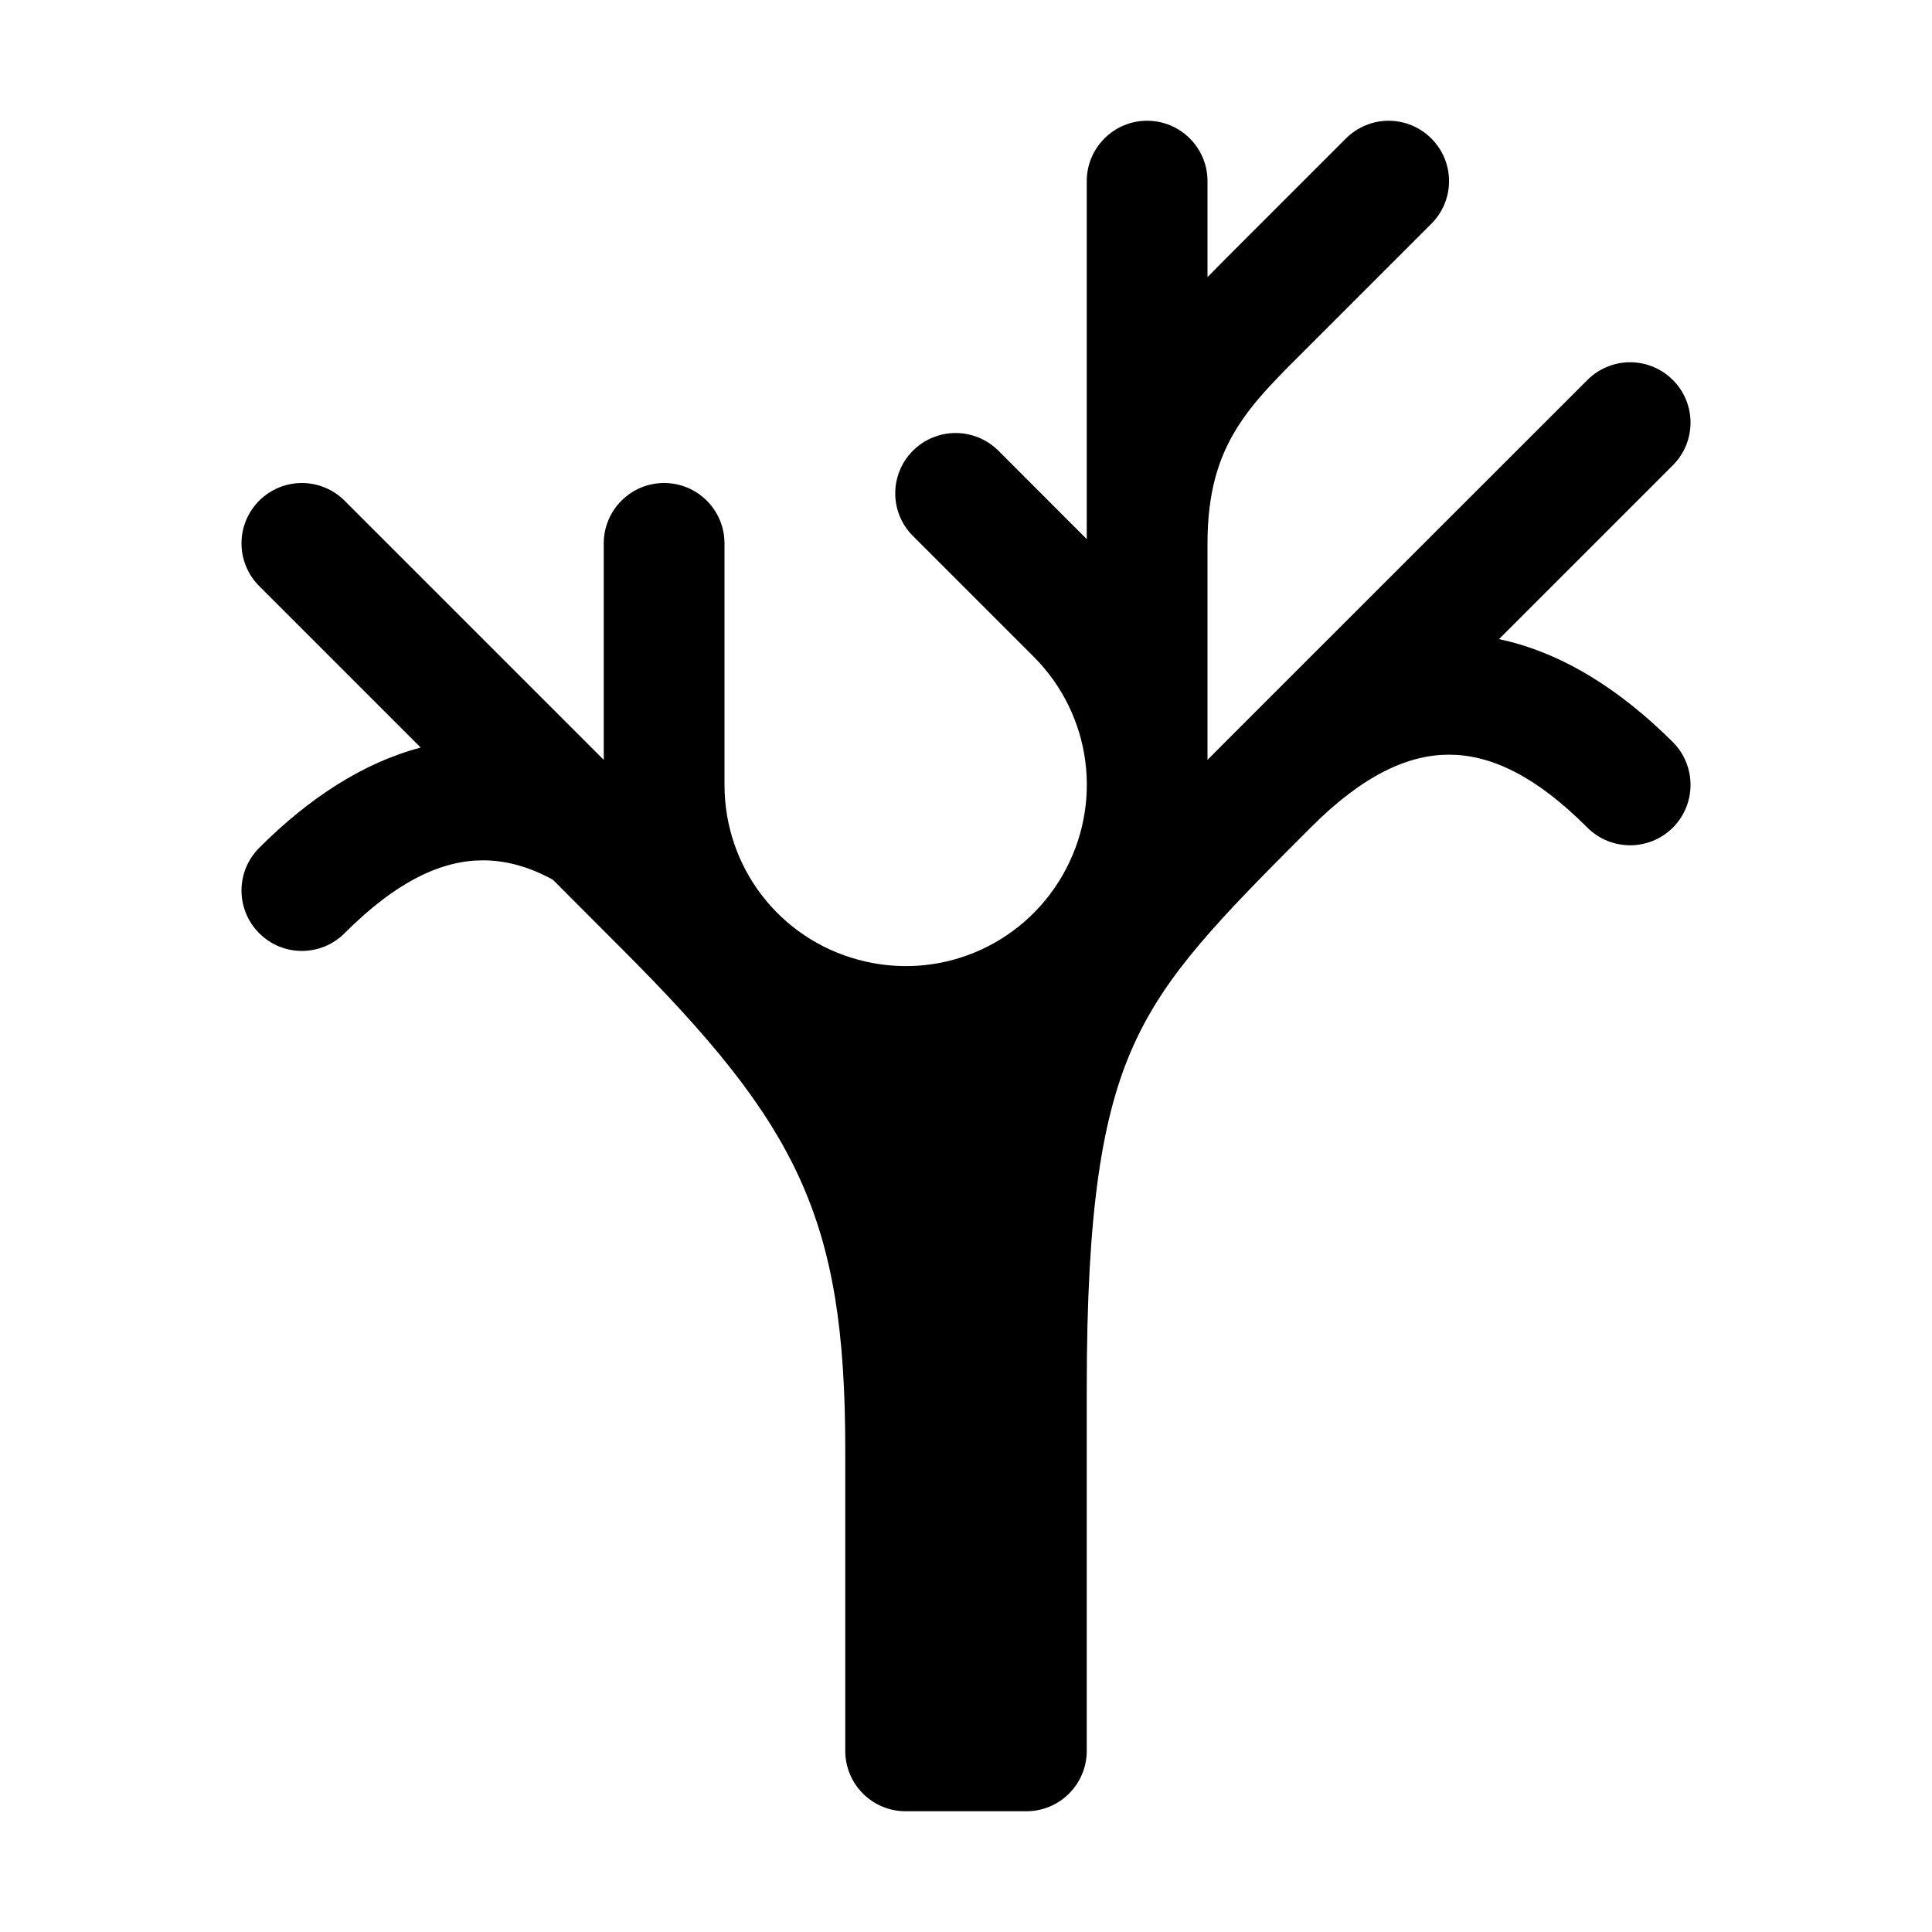
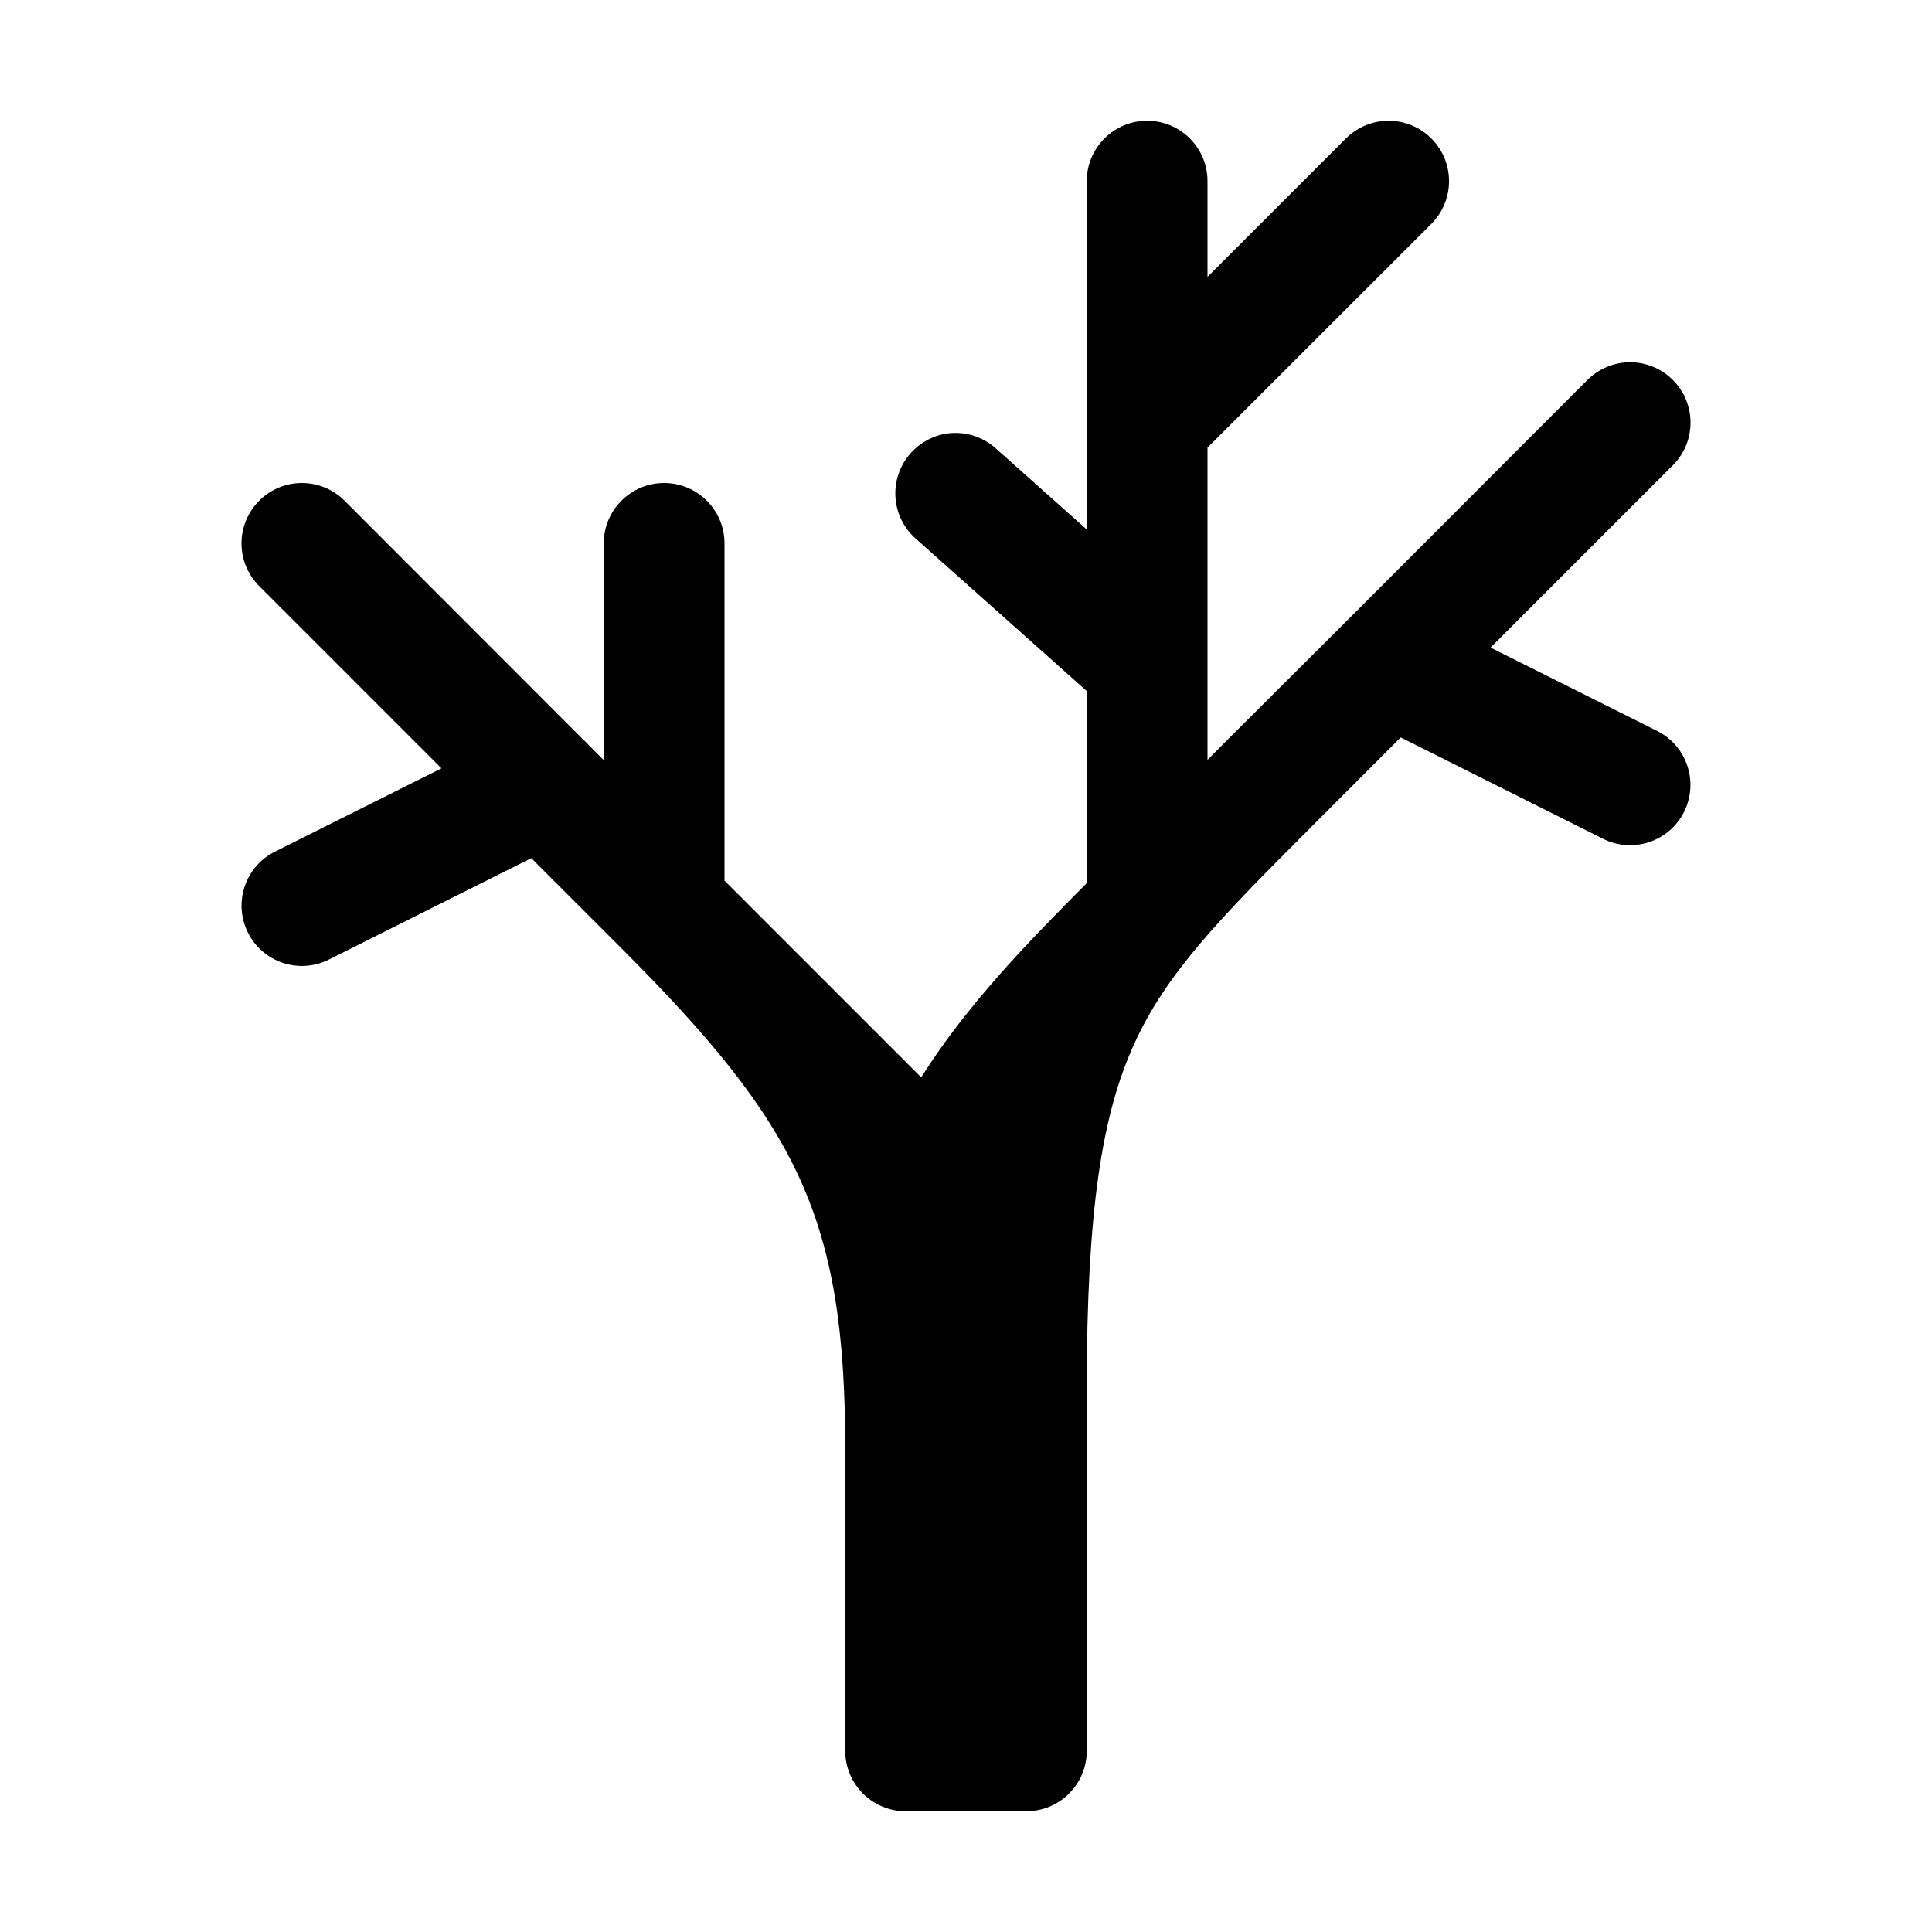
<svg xmlns="http://www.w3.org/2000/svg" width="16" height="16">
-   <path d="M 9.5,1.0 C 9.224,1.0 9.0,1.224 9.0,1.5 L 9.0,4.465 L 8.268,3.732 C 8.174,3.639 8.047,3.586 7.914,3.586 C 7.782,3.586 7.654,3.639 7.561,3.732 C 7.365,3.928 7.365,4.244 7.561,4.439 L 8.561,5.439 C 9.042,5.921 9.139,6.66 8.799,7.25 C 8.458,7.84 7.769,8.126 7.111,7.949 C 6.453,7.773 6.0,7.181 6.0,6.5 L 6.0,4.5 C 6.0,4.224 5.776,4.0 5.5,4.0 C 5.224,4.0 5.0,4.224 5.0,4.5 L 5.0,6.293 L 2.853,4.146 C 2.76,4.053 2.633,4.0 2.5,4.0 C 2.367,4.0 2.24,4.053 2.147,4.146 C 1.951,4.342 1.951,4.658 2.147,4.854 L 3.484,6.191 C 3.009,6.316 2.559,6.609 2.147,7.021 C 1.951,7.217 1.951,7.533 2.147,7.729 C 2.342,7.924 2.658,7.924 2.853,7.729 C 3.295,7.287 3.667,7.125 4.0,7.125 C 4.18,7.125 4.371,7.172 4.578,7.285 L 5.146,7.854 C 6.607,9.314 7.0,10.083 7.0,12.0 L 7.0,14.5 C 7.0,14.776 7.224,15.0 7.5,15.0 L 8.5,15.0 C 8.776,15.0 9.0,14.776 9.0,14.5 L 9.0,11.5 C 9.0,10.028 9.125,9.232 9.393,8.645 C 9.66,8.057 10.104,7.604 10.854,6.854 C 11.295,6.412 11.667,6.25 12.0,6.25 C 12.333,6.25 12.705,6.412 13.146,6.854 C 13.342,7.049 13.658,7.049 13.854,6.854 C 14.049,6.658 14.049,6.342 13.854,6.146 C 13.412,5.705 12.927,5.401 12.414,5.293 L 13.854,3.853 C 14.049,3.658 14.049,3.342 13.854,3.147 C 13.76,3.053 13.633,3.0 13.5,3.0 C 13.367,3.0 13.24,3.053 13.146,3.147 L 10.146,6.146 C 10.097,6.196 10.048,6.245 10.0,6.293 L 10.0,4.5 C 10.0,3.667 10.354,3.353 10.854,2.853 L 11.854,1.853 C 12.049,1.658 12.049,1.342 11.854,1.147 C 11.76,1.053 11.633,1.0 11.5,1.0 C 11.367,1.0 11.24,1.053 11.146,1.147 L 10.146,2.147 C 10.099,2.194 10.05,2.244 10.0,2.295 L 10.0,1.5 C 10.0,1.224 9.776,1.0 9.5,1.0" fill="#000" />
+   <path d="M 9.5,1.0 C 9.224,1.0 9.0,1.224 9.0,1.5 L 9.0,4.385 L 8.246,3.713 C 8.147,3.624 8.017,3.579 7.885,3.586 C 7.753,3.594 7.629,3.655 7.541,3.754 C 7.358,3.96 7.376,4.276 7.582,4.459 L 9.0,5.723 L 9.0,7.314 C 8.515,7.801 8.01,8.318 7.629,8.922 L 6.0,7.293 L 6.0,4.5 C 6.0,4.224 5.776,4.0 5.5,4.0 C 5.224,4.0 5.0,4.224 5.0,4.5 L 5.0,6.295 L 4.875,6.17 C 4.86,6.153 4.845,6.138 4.828,6.123 L 2.853,4.146 C 2.76,4.053 2.633,4.0 2.5,4.0 C 2.367,4.0 2.24,4.053 2.147,4.146 C 1.951,4.342 1.951,4.658 2.147,4.854 L 3.656,6.363 L 2.277,7.053 C 2.03,7.176 1.93,7.476 2.053,7.723 C 2.176,7.97 2.476,8.07 2.723,7.947 L 4.4,7.107 L 5.143,7.85 L 5.147,7.854 C 5.148,7.855 5.15,7.857 5.151,7.858 C 6.607,9.315 7.0,10.085 7.0,12.0 L 7.0,14.5 C 7.0,14.776 7.224,15.0 7.5,15.0 L 8.5,15.0 C 8.776,15.0 9.0,14.776 9.0,14.5 L 9.0,11.5 C 9.0,10.028 9.125,9.232 9.393,8.645 C 9.66,8.057 10.104,7.604 10.854,6.854 L 11.6,6.107 L 13.277,6.947 C 13.524,7.07 13.824,6.97 13.947,6.723 C 14.07,6.476 13.97,6.176 13.723,6.053 L 12.344,5.363 L 13.854,3.853 C 14.049,3.658 14.049,3.342 13.854,3.147 C 13.76,3.053 13.633,3.0 13.5,3.0 C 13.367,3.0 13.24,3.053 13.146,3.147 L 11.172,5.123 C 11.155,5.138 11.14,5.153 11.125,5.17 L 10.146,6.146 C 10.097,6.196 10.048,6.245 10.0,6.293 L 10.0,3.707 L 11.854,1.854 C 12.049,1.658 12.049,1.342 11.854,1.147 C 11.76,1.053 11.633,1 11.5,1.0 C 11.367,1 11.24,1.053 11.146,1.147 L 10.0,2.293 L 10.0,1.5 C 10.0,1.224 9.776,1.0 9.5,1.0" fill="#000" />
</svg>
